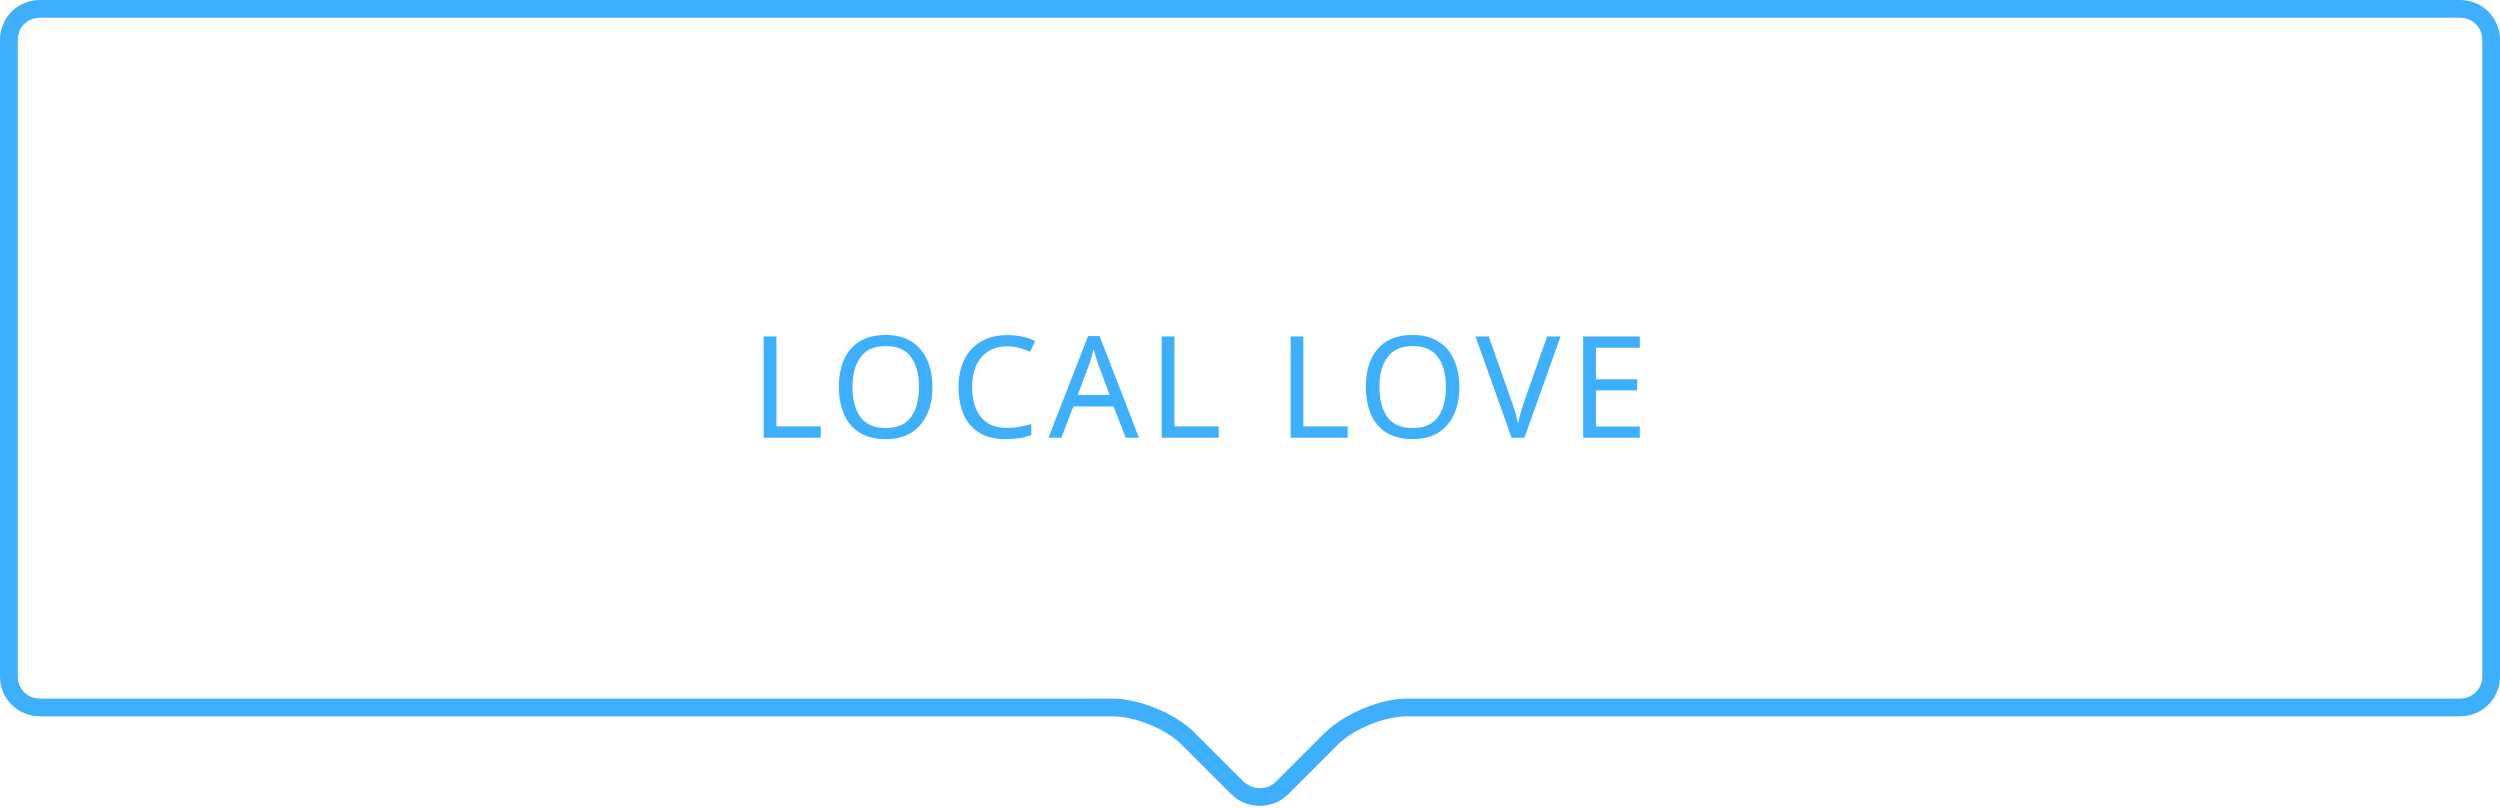
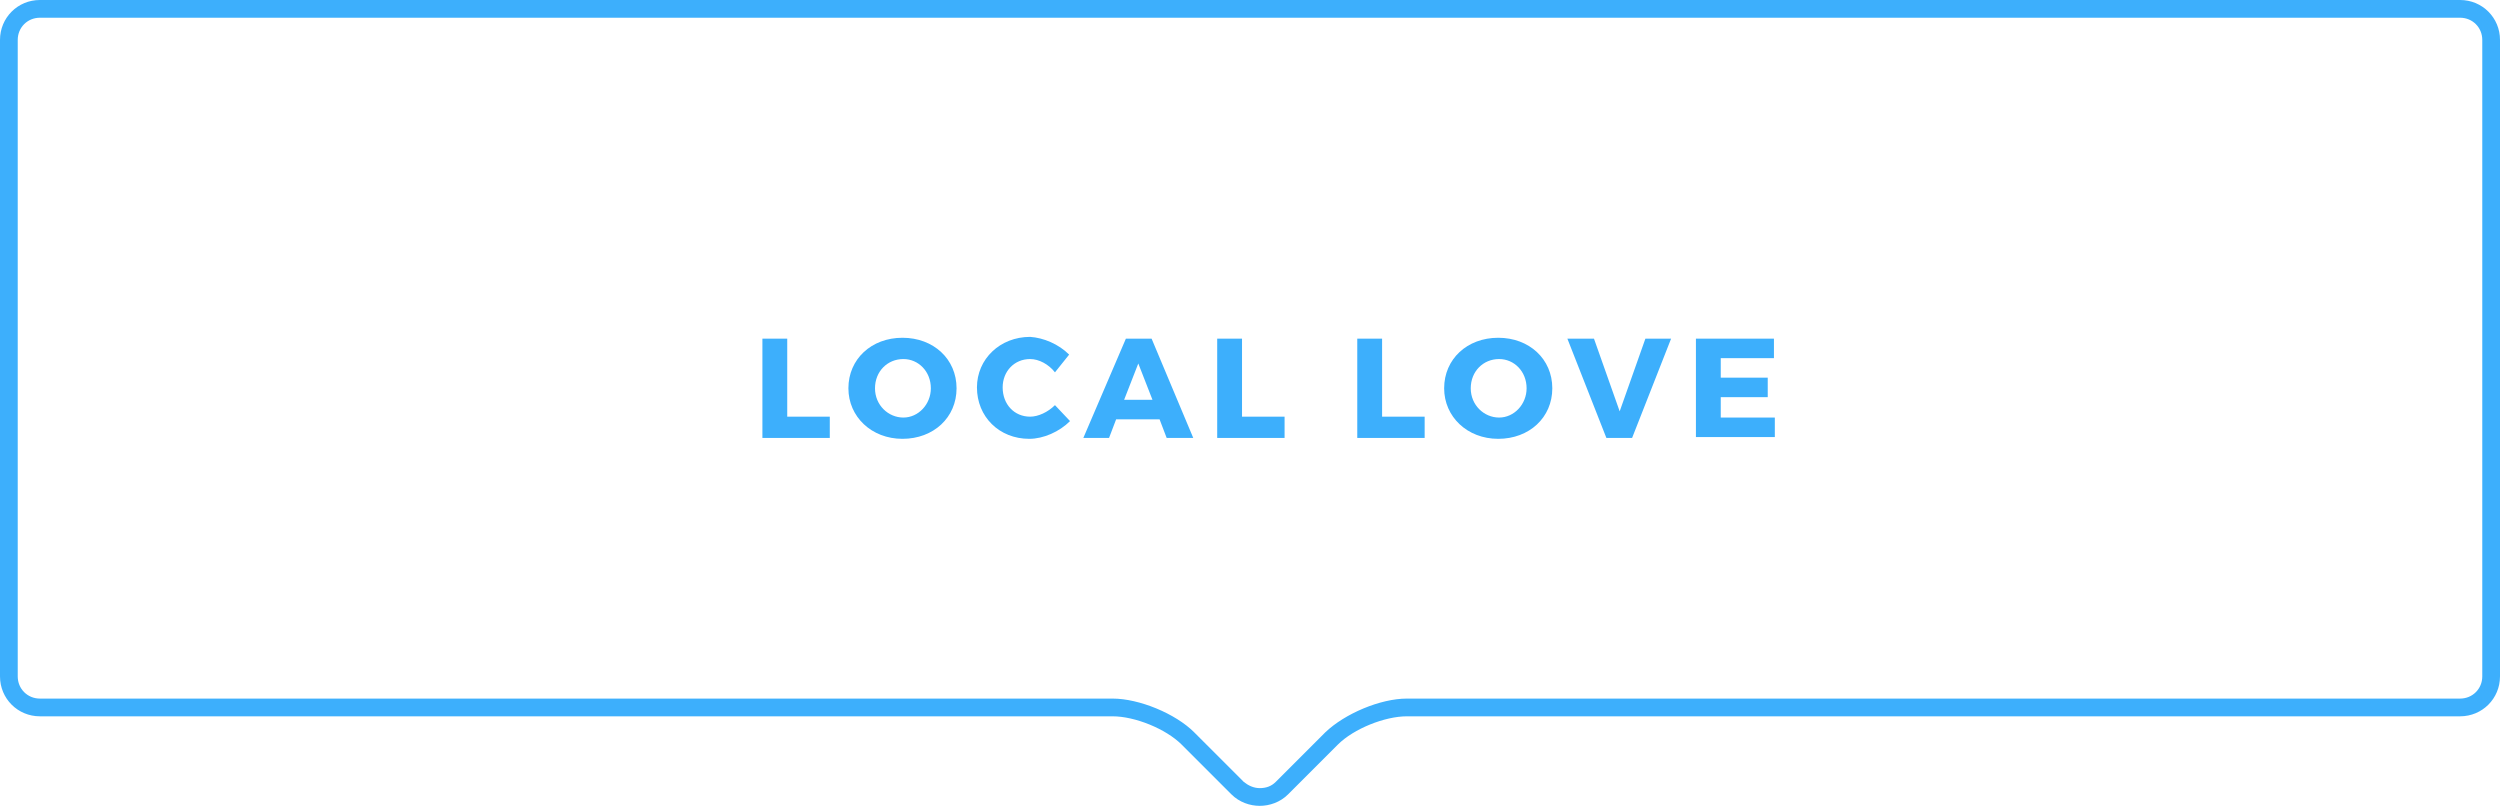
<svg xmlns="http://www.w3.org/2000/svg" version="1.1" id="Layer_1" x="0px" y="0px" viewBox="0 0 282 91.1" enable-background="new 0 0 282 91.1" xml:space="preserve">
  <g>
-     <rect x="3.8" y="37.5" fill="none" width="278.3" height="26.8" />
-     <text transform="matrix(1 0 0 1 84.5958 49.3785)" fill="#3DAFFC" font-family="'Montserrat-Bold'" font-size="16" letter-spacing="1">LOCAL LOVE</text>
+     <g>
+       <path fill="#3DAFFC" d="M93.6,47v2.4H86V38.2h2.8V47H93.6z" />
+       <path fill="#3DAFFC" d="M107.9,43.8c0,3.3-2.6,5.7-6.1,5.7c-3.5,0-6.1-2.5-6.1-5.7c0-3.3,2.6-5.7,6.1-5.7    C105.3,38.1,107.9,40.5,107.9,43.8z M98.7,43.8c0,1.9,1.5,3.3,3.2,3.3c1.7,0,3.1-1.5,3.1-3.3c0-1.9-1.4-3.3-3.1-3.3    C100.1,40.5,98.7,41.9,98.7,43.8z" />
+       <path fill="#3DAFFC" d="M120.6,40l-1.6,2c-0.7-0.9-1.8-1.5-2.8-1.5c-1.8,0-3.1,1.4-3.1,3.2c0,1.9,1.3,3.3,3.1,3.3    c0.9,0,2-0.5,2.8-1.3l1.7,1.8c-1.2,1.2-3,2-4.6,2c-3.4,0-5.9-2.5-5.9-5.8c0-3.2,2.6-5.7,6-5.7C117.7,38.1,119.4,38.8,120.6,40z" />
+       <path fill="#3DAFFC" d="M125.9,47.3l-0.8,2.1h-2.9l4.8-11.2h2.9l4.7,11.2h-3l-0.8-2.1H125.9z M128.4,41l-1.6,4.1h3.2L128.4,41z" />
+       <path fill="#3DAFFC" d="M144.9,47v2.4h-7.6V38.2h2.8V47H144.9z" />
+       <path fill="#3DAFFC" d="M160.7,47v2.4h-7.6V38.2h2.8V47H160.7z" />
+       <path fill="#3DAFFC" d="M175.1,43.8c0,3.3-2.6,5.7-6.1,5.7c-3.5,0-6.1-2.5-6.1-5.7c0-3.3,2.6-5.7,6.1-5.7    C172.5,38.1,175.1,40.5,175.1,43.8z M165.9,43.8c0,1.9,1.5,3.3,3.2,3.3c1.7,0,3.1-1.5,3.1-3.3c0-1.9-1.4-3.3-3.1-3.3    C167.3,40.5,165.9,41.9,165.9,43.8z" />
+       <path fill="#3DAFFC" d="M181.2,49.4l-4.4-11.2h3l2.9,8.2l2.9-8.2h2.9l-4.4,11.2H181.2z" />
+       <path fill="#3DAFFC" d="M194.1,40.4v2.2h5.3v2.2h-5.3v2.3h6.1v2.2h-8.9V38.2h8.8v2.2H194.1z" />
+     </g>
  </g>
  <g>
    <g>
      <path fill="#3DAFFC" d="M277.5,2c1.4,0,2.5,1.1,2.5,2.5v71.8c0,1.4-1.1,2.5-2.5,2.5H158.7c-3,0-7,1.7-9.2,3.8l-5.6,5.6    c-0.5,0.5-1.1,0.7-1.8,0.7c-0.7,0-1.3-0.3-1.8-0.7l-5.6-5.6c-2.1-2.1-6.2-3.8-9.2-3.8H4.5c-1.4,0-2.5-1.1-2.5-2.5V4.5    C2,3.1,3.1,2,4.5,2H277.5 M277.5,0H4.5C2,0,0,2,0,4.5v71.8c0,2.5,2,4.5,4.5,4.5h121c2.5,0,6,1.4,7.8,3.2l5.6,5.6    c0.9,0.9,2.1,1.3,3.2,1.3s2.3-0.4,3.2-1.3l5.6-5.6c1.8-1.8,5.3-3.2,7.8-3.2h118.8c2.5,0,4.5-2,4.5-4.5V4.5C282,2,280,0,277.5,0    L277.5,0z" />
    </g>
  </g>
</svg>
